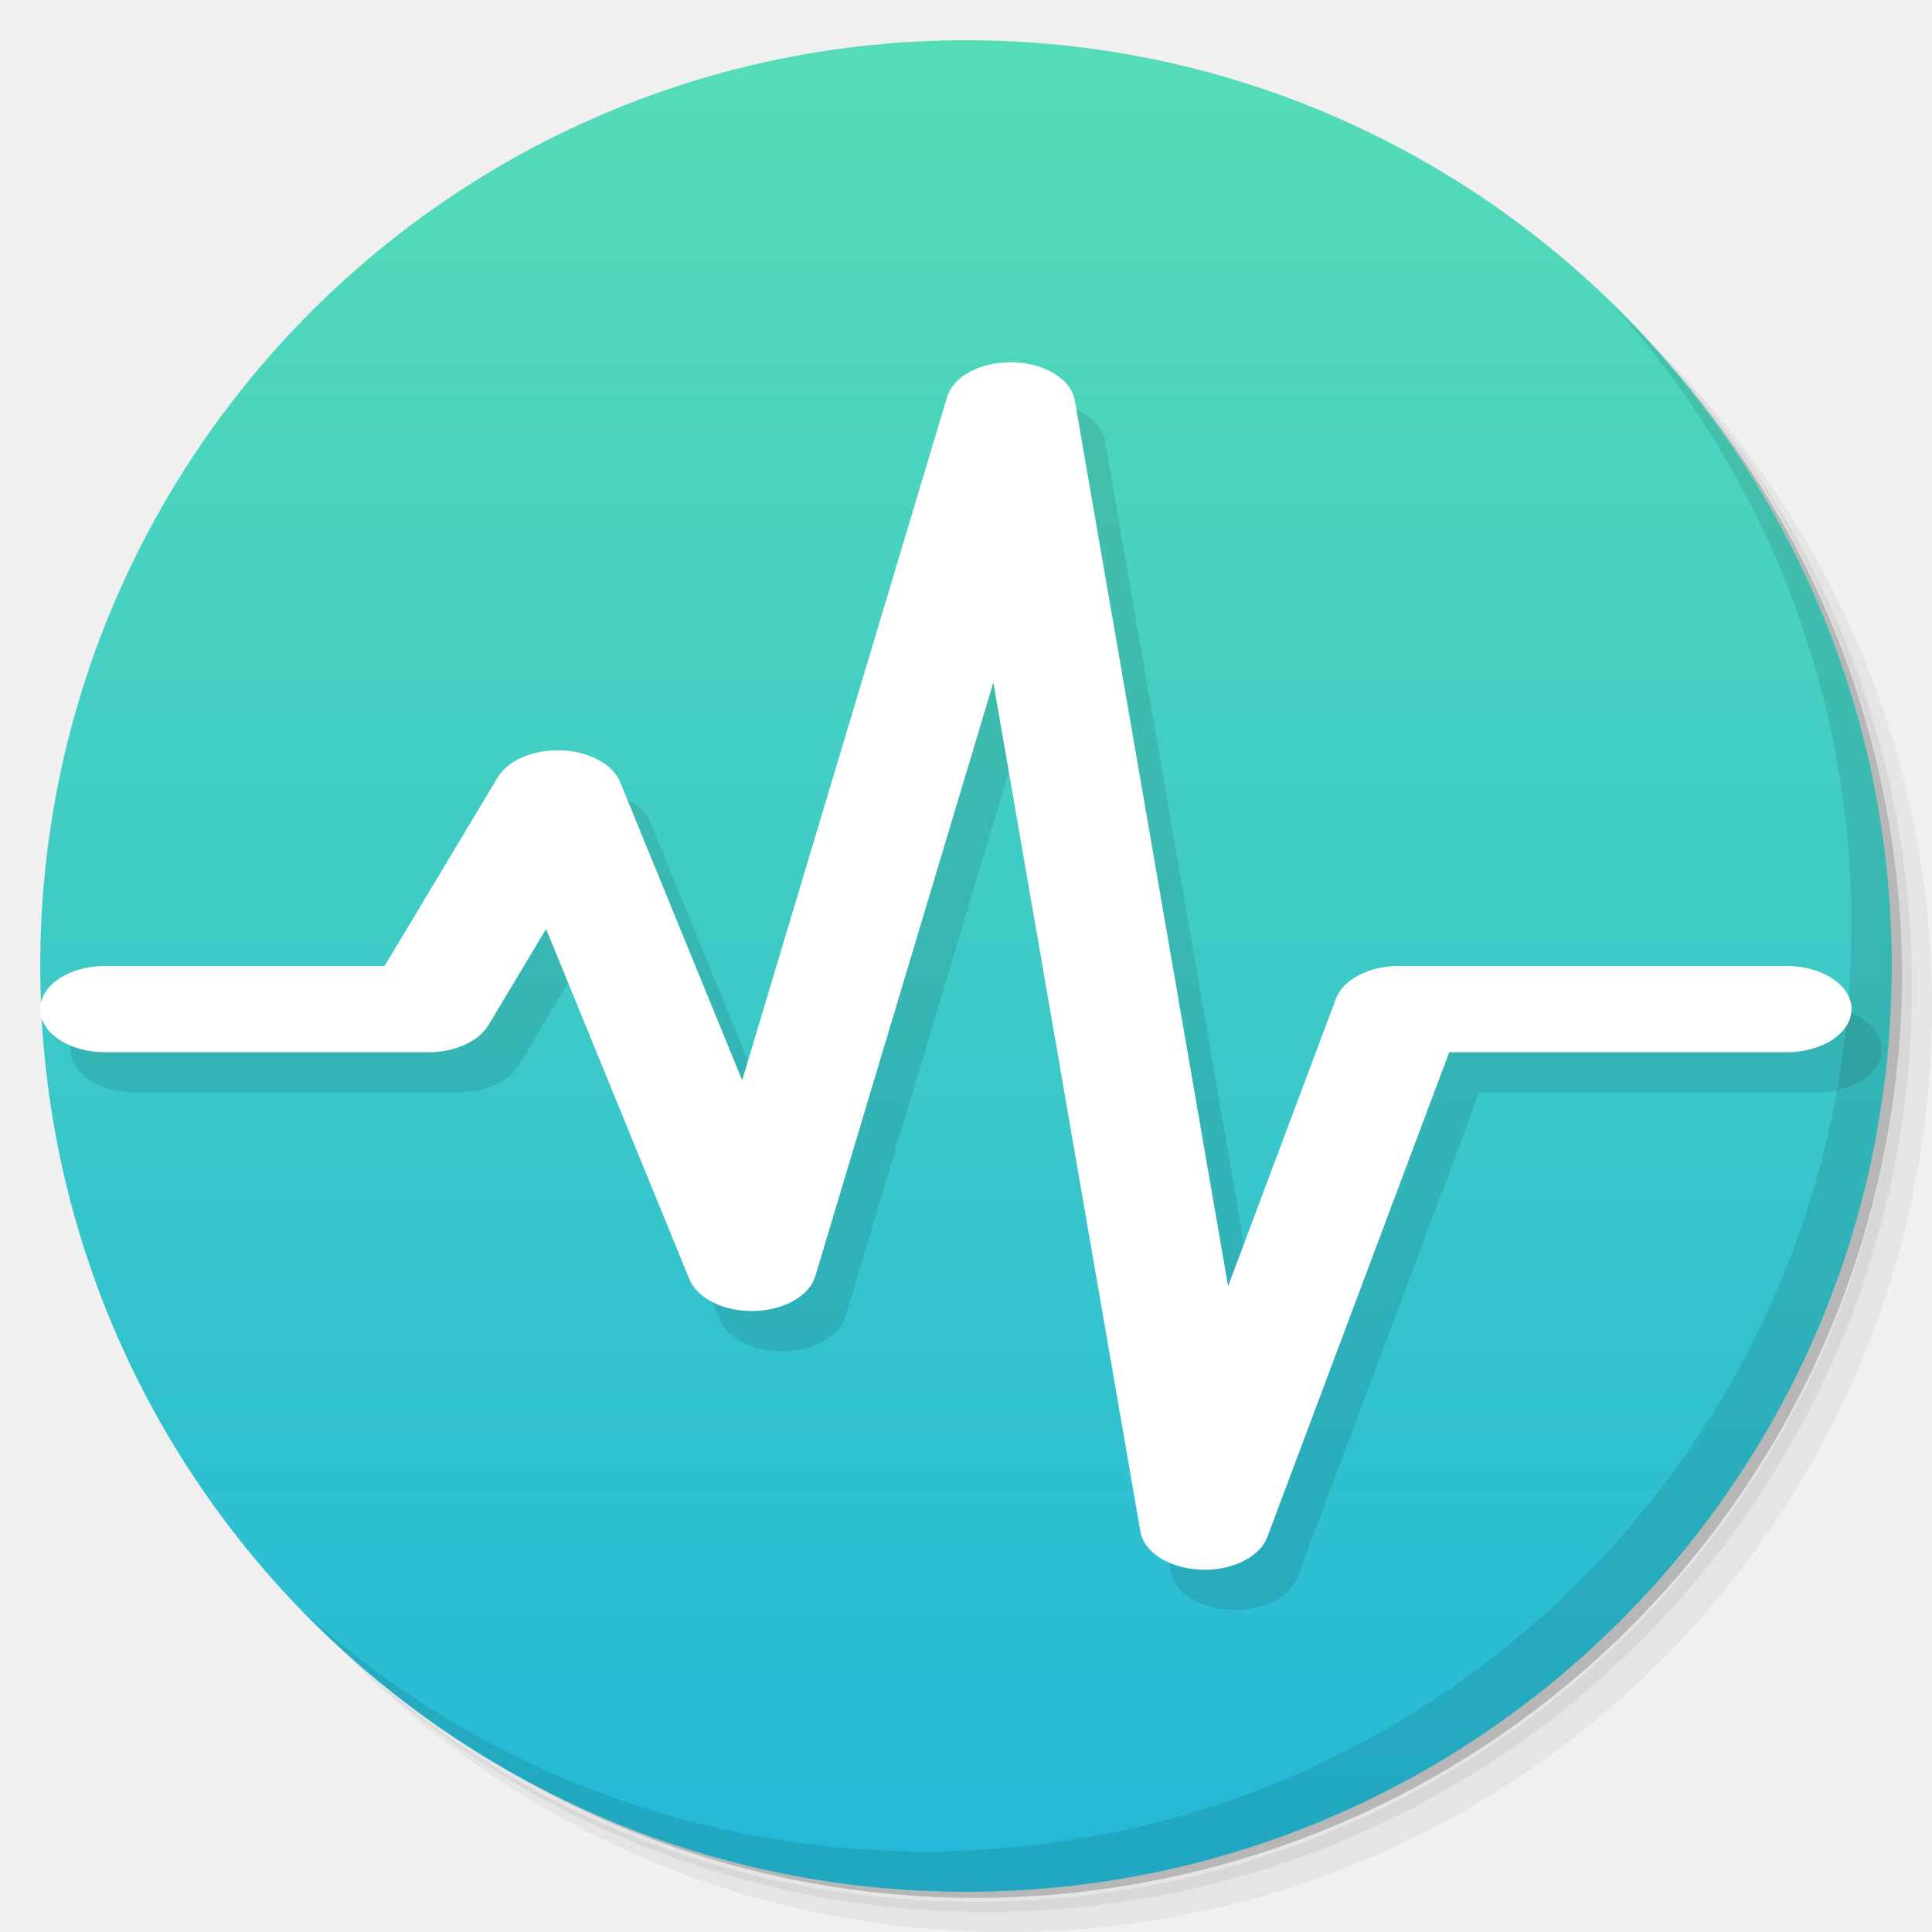
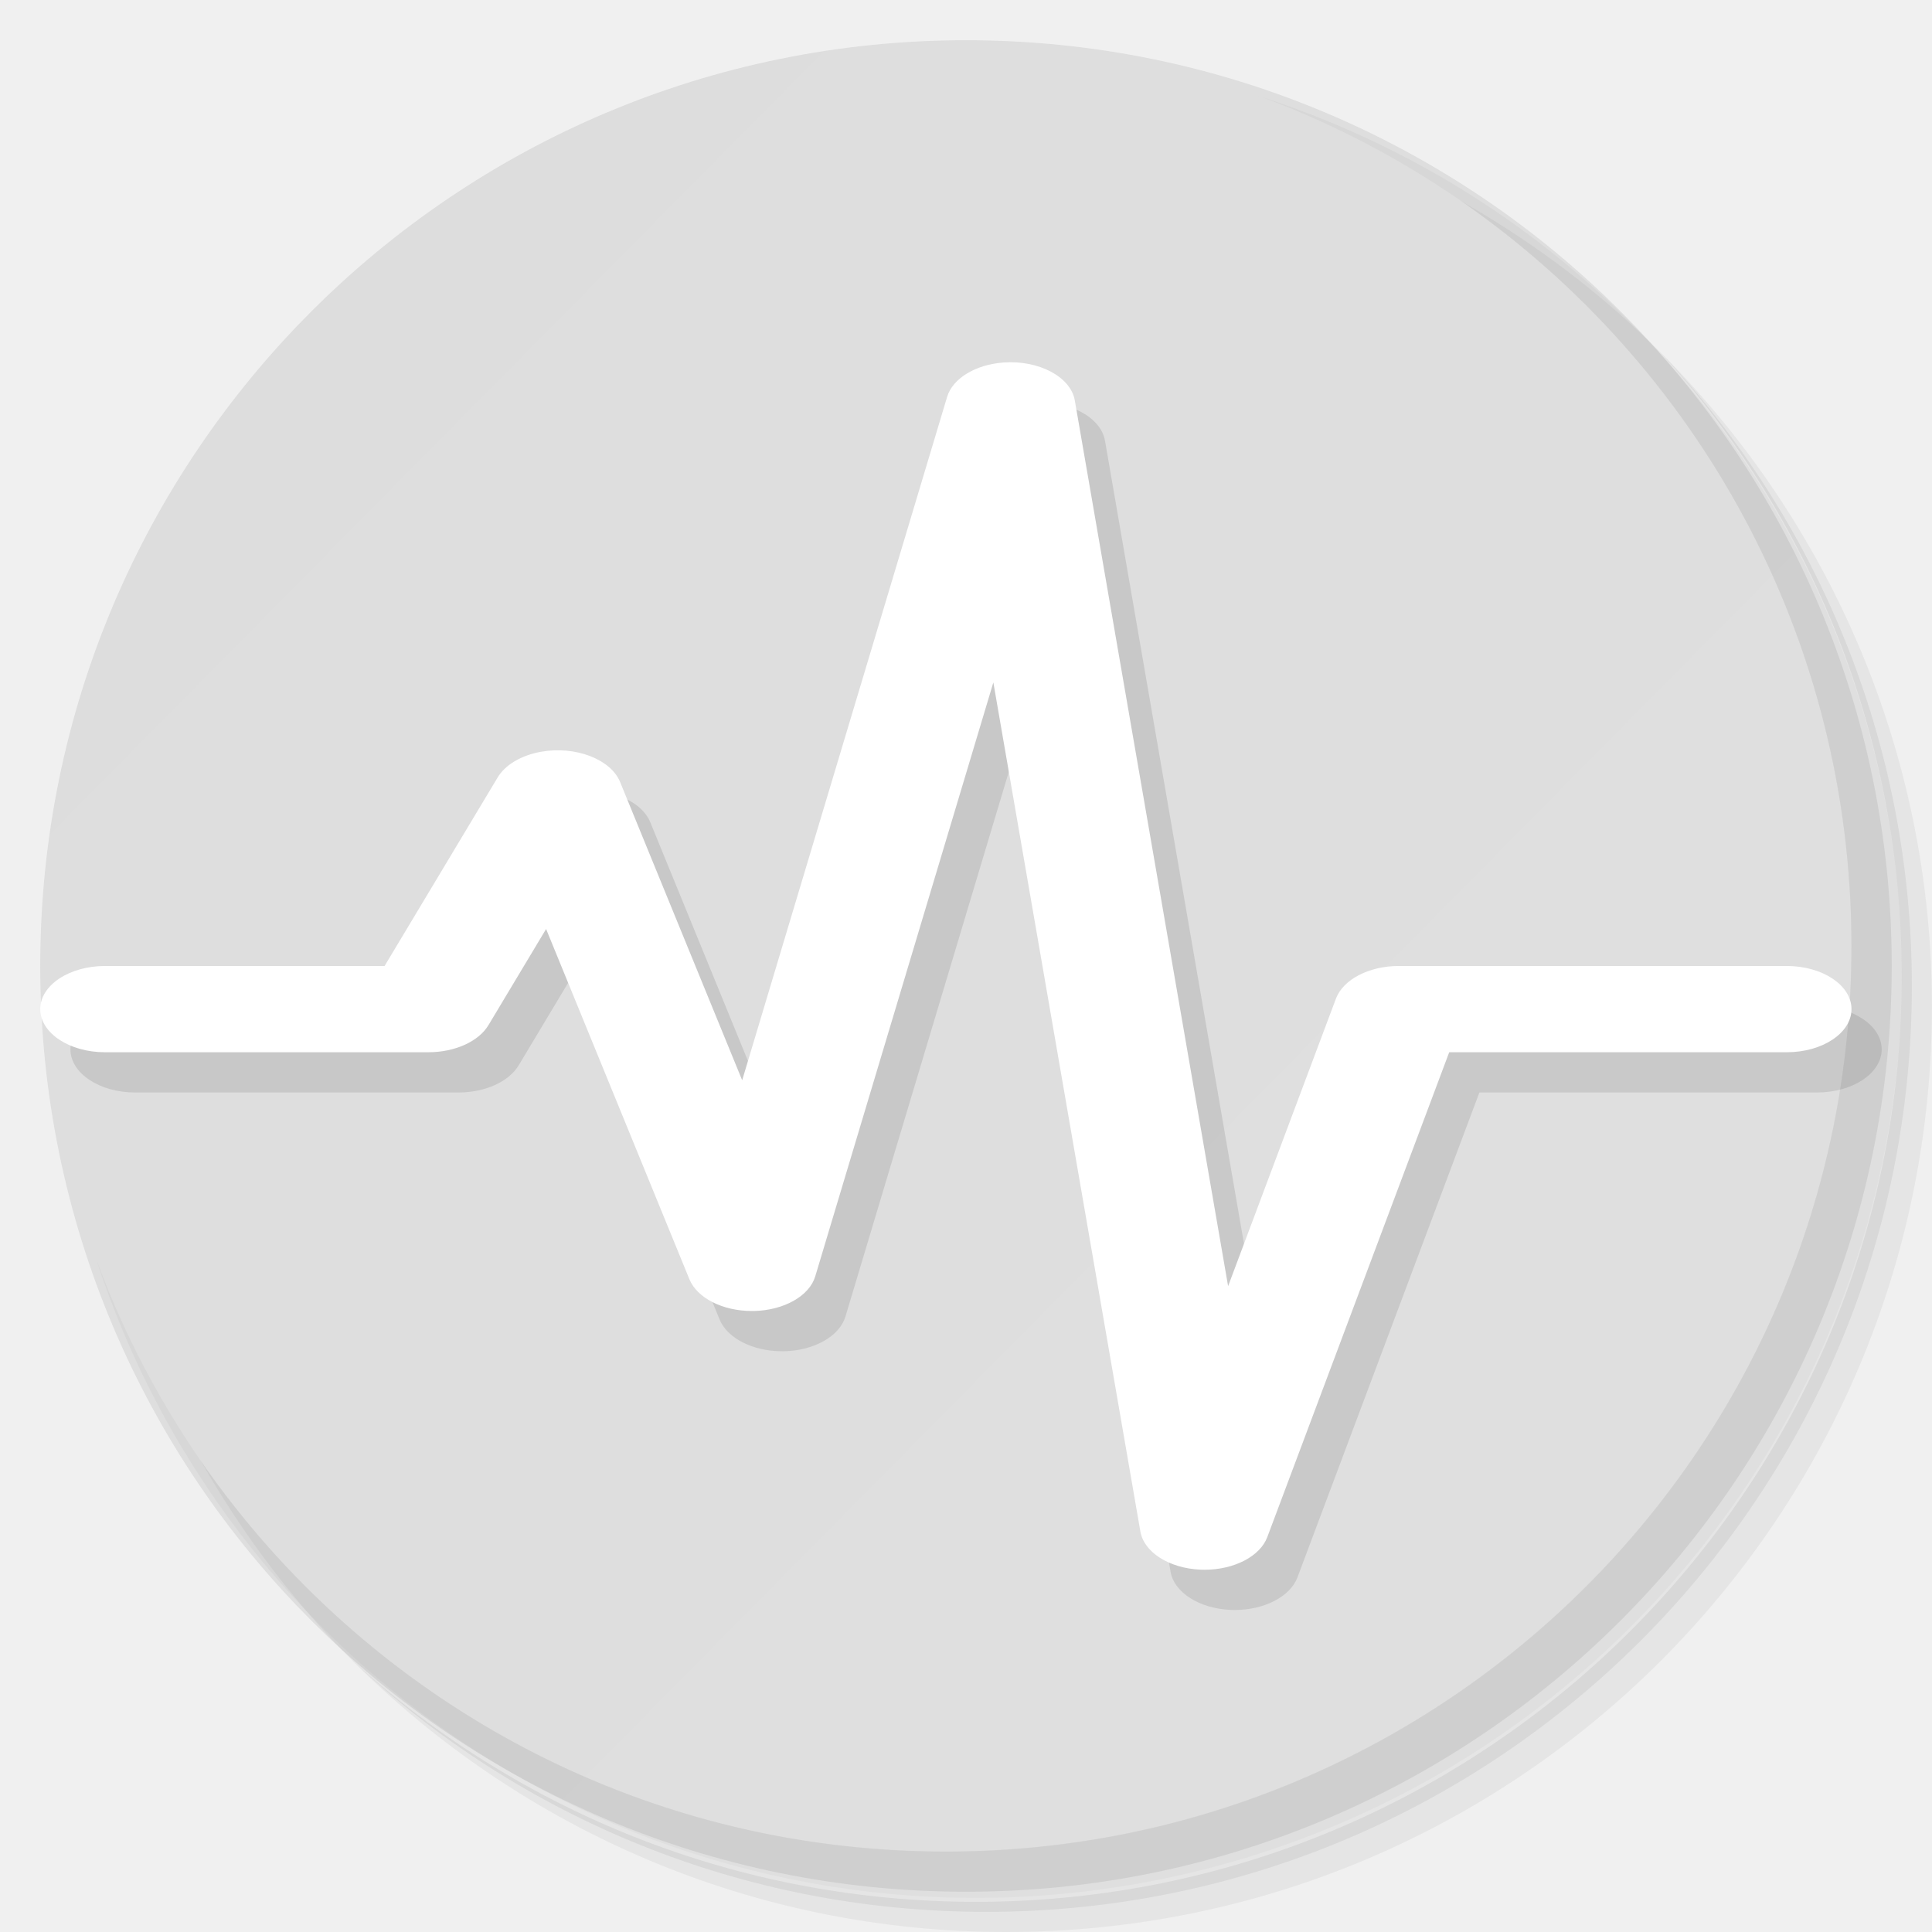
- <svg xmlns="http://www.w3.org/2000/svg" id="svg33" version="1.1" viewBox="0 0 48 48">
+ <svg xmlns="http://www.w3.org/2000/svg" viewBox="0 0 48 48" version="1.1" id="svg33">
  <defs id="defs7">
-     <linearGradient id="linearGradient4171" gradientUnits="userSpaceOnUse" x1="24" x2="24" y1="2" y2="46">
-       <stop id="stop2" offset="0" style="stop-color:#55dbb7;stop-opacity:1" />
-       <stop id="stop4" offset="1" style="stop-color:#25b9d7;stop-opacity:1" />
+     <linearGradient y2="47.337" y1="1.808" x2="47.815" x1="1.747" gradientUnits="userSpaceOnUse" id="linearGradient4171">
+       <stop style="stop-color:#323232;stop-opacity:0.1" offset="0" id="stop2" />
+       <stop style="stop-color:#4b4b4b;stop-opacity:0.1" offset="1" id="stop4" />
    </linearGradient>
  </defs>
-   <g id="g15">
-     <path id="path9" style="opacity:0.05" d="m 36.31 5 c 5.859 4.062 9.688 10.831 9.688 18.5 c 0 12.426 -10.07 22.5 -22.5 22.5 c -7.669 0 -14.438 -3.828 -18.5 -9.688 c 1.037 1.822 2.306 3.499 3.781 4.969 c 4.085 3.712 9.514 5.969 15.469 5.969 c 12.703 0 23 -10.298 23 -23 c 0 -5.954 -2.256 -11.384 -5.969 -15.469 c -1.469 -1.475 -3.147 -2.744 -4.969 -3.781 z m 4.969 3.781 c 3.854 4.113 6.219 9.637 6.219 15.719 c 0 12.703 -10.297 23 -23 23 c -6.081 0 -11.606 -2.364 -15.719 -6.219 c 4.16 4.144 9.883 6.719 16.219 6.719 c 12.703 0 23 -10.298 23 -23 c 0 -6.335 -2.575 -12.06 -6.719 -16.219 z" />
-     <path id="path11" style="opacity:0.1" d="m 41.28 8.781 c 3.712 4.085 5.969 9.514 5.969 15.469 c 0 12.703 -10.297 23 -23 23 c -5.954 0 -11.384 -2.256 -15.469 -5.969 c 4.113 3.854 9.637 6.219 15.719 6.219 c 12.703 0 23 -10.298 23 -23 c 0 -6.081 -2.364 -11.606 -6.219 -15.719 z" />
-     <path id="path13" style="opacity:0.2" d="m 31.25 2.375 c 8.615 3.154 14.75 11.417 14.75 21.13 c 0 12.426 -10.07 22.5 -22.5 22.5 c -9.708 0 -17.971 -6.135 -21.12 -14.75 a 23 23 0 0 0 44.875 -7 a 23 23 0 0 0 -16 -21.875 z" />
-   </g>
-   <path id="path17" d="M 47,24 A 23,23 0 0 1 24,47 23,23 0 0 1 1,24 23,23 0 0 1 24,1 23,23 0 0 1 47,24 Z" style="opacity:1;fill:url(#linearGradient4171);fill-opacity:1" />
-   <g id="g21">
-     <path id="path19" style="opacity:0.1" d="m 40.03 7.531 c 3.712 4.084 5.969 9.514 5.969 15.469 0 12.703 -10.297 23 -23 23 c -5.954 0 -11.384 -2.256 -15.469 -5.969 4.178 4.291 10.01 6.969 16.469 6.969 c 12.703 0 23 -10.298 23 -23 0 -6.462 -2.677 -12.291 -6.969 -16.469 z" />
-   </g>
-   <g id="g6-6" transform="matrix(0.09416846,0,0,0.06277991,1.75,9.999806)" style="fill:#000000;fill-opacity:0.098">
-     <g id="g4-7" style="fill:#000000;fill-opacity:0.098">
-       <path id="path2-3-5" d="M 460.8,238.93 H 358.4 c -7.828,0 -14.652,5.326 -16.555,12.919 L 313.395,365.632 272.947,15.1 C 271.858,5.737 263.386,-0.97 254.023,0.119 246.7,0.971 240.752,6.427 239.274,13.649 L 185.19,284.157 153.002,166.175 c -2.465,-9.098 -11.839,-14.474 -20.936,-12.009 -5.181,1.404 -9.399,5.163 -11.388,10.148 L 90.846,238.93 H 17.067 C 7.641,238.93 0,246.571 0,255.996 c 0,9.425 7.641,17.067 17.067,17.067 H 102.4 c 6.984,0.003 13.264,-4.25 15.855,-10.735 l 15.206,-38.042 37.803,138.598 c 2.025,7.427 8.771,12.58 16.469,12.578 h 0.58 c 7.892,-0.268 14.57,-5.915 16.145,-13.653 l 47.002,-235.093 38.792,336.026 c 0.939,8.196 7.606,14.547 15.838,15.087 l 1.109,0.034 c 7.827,-0.01 14.644,-5.342 16.538,-12.937 L 371.729,273.063 H 460.8 c 9.426,0 17.067,-7.641 17.067,-17.067 0,-9.426 -7.641,-17.066 -17.067,-17.066 z" style="fill:#000000;fill-opacity:0.098" />
+   <path id="path9" style="opacity:0.05" d="m 36.31,5 c 5.859,4.062 9.688,10.831 9.688,18.5 0,12.426 -10.07,22.5 -22.5,22.5 -7.669,0 -14.438,-3.828 -18.5,-9.688 1.037,1.822 2.306,3.499 3.781,4.969 4.085,3.712 9.514,5.969 15.469,5.969 12.703,0 23,-10.298 23,-23 0,-5.954 -2.256,-11.384 -5.969,-15.469 C 39.81,7.306 38.132,6.037 36.31,5 Z m 4.969,3.781 c 3.854,4.113 6.219,9.637 6.219,15.719 0,12.703 -10.297,23 -23,23 -6.081,0 -11.606,-2.364 -15.719,-6.219 4.16,4.144 9.883,6.719 16.219,6.719 12.703,0 23,-10.298 23,-23 0,-6.335 -2.575,-12.06 -6.719,-16.219 z" />
+   <path id="path11" style="opacity:0.1" d="m 41.28,8.781 c 3.712,4.085 5.969,9.514 5.969,15.469 0,12.703 -10.297,23 -23,23 -5.954,0 -11.384,-2.256 -15.469,-5.969 4.113,3.854 9.637,6.219 15.719,6.219 12.703,0 23,-10.298 23,-23 0,-6.081 -2.364,-11.606 -6.219,-15.719 z" />
+   <path id="path13" style="opacity:0.03" d="M 31.25,2.375 C 39.865,5.529 46,13.792 46,23.505 c 0,12.426 -10.07,22.5 -22.5,22.5 -9.708,0 -17.971,-6.135 -21.12,-14.75 a 23,23 0 0 0 44.875,-7 23,23 0 0 0 -16,-21.875 z" />
+   <path style="opacity:1;fill:url(#linearGradient4171);fill-opacity:1" d="M 47,24 A 23,23 0 0 1 24,47 23,23 0 0 1 1,24 23,23 0 0 1 24,1 23,23 0 0 1 47,24 Z" id="path17" />
+   <g style="fill:#000000;fill-opacity:0.098" transform="matrix(0.09416846,0,0,0.06277991,1.75,9.999806)" id="g6-6">
+     <g style="fill:#000000;fill-opacity:0.098" id="g4-7">
+       <path style="fill:#000000;fill-opacity:0.098" d="M 460.8,238.93 H 358.4 c -7.828,0 -14.652,5.326 -16.555,12.919 L 313.395,365.632 272.947,15.1 C 271.858,5.737 263.386,-0.97 254.023,0.119 246.7,0.971 240.752,6.427 239.274,13.649 L 185.19,284.157 153.002,166.175 c -2.465,-9.098 -11.839,-14.474 -20.936,-12.009 -5.181,1.404 -9.399,5.163 -11.388,10.148 L 90.846,238.93 H 17.067 C 7.641,238.93 0,246.571 0,255.996 c 0,9.425 7.641,17.067 17.067,17.067 H 102.4 c 6.984,0.003 13.264,-4.25 15.855,-10.735 l 15.206,-38.042 37.803,138.598 c 2.025,7.427 8.771,12.58 16.469,12.578 h 0.58 c 7.892,-0.268 14.57,-5.915 16.145,-13.653 l 47.002,-235.093 38.792,336.026 c 0.939,8.196 7.606,14.547 15.838,15.087 l 1.109,0.034 c 7.827,-0.01 14.644,-5.342 16.538,-12.937 L 371.729,273.063 H 460.8 c 9.426,0 17.067,-7.641 17.067,-17.067 0,-9.426 -7.641,-17.066 -17.067,-17.066 z" id="path2-3-5" />
    </g>
  </g>
-   <g style="fill:#ffffff" transform="matrix(0.09416846,0,0,0.06277991,1,8.999806)" id="g6">
-     <g style="fill:#ffffff" id="g4">
-       <path style="fill:#ffffff" d="M 460.8,238.93 H 358.4 c -7.828,0 -14.652,5.326 -16.555,12.919 L 313.395,365.632 272.947,15.1 C 271.858,5.737 263.386,-0.97 254.023,0.119 246.7,0.971 240.752,6.427 239.274,13.649 L 185.19,284.157 153.002,166.175 c -2.465,-9.098 -11.839,-14.474 -20.936,-12.009 -5.181,1.404 -9.399,5.163 -11.388,10.148 L 90.846,238.93 H 17.067 C 7.641,238.93 0,246.571 0,255.996 c 0,9.425 7.641,17.067 17.067,17.067 H 102.4 c 6.984,0.003 13.264,-4.25 15.855,-10.735 l 15.206,-38.042 37.803,138.598 c 2.025,7.427 8.771,12.58 16.469,12.578 h 0.58 c 7.892,-0.268 14.57,-5.915 16.145,-13.653 l 47.002,-235.093 38.792,336.026 c 0.939,8.196 7.606,14.547 15.838,15.087 l 1.109,0.034 c 7.827,-0.01 14.644,-5.342 16.538,-12.937 L 371.729,273.063 H 460.8 c 9.426,0 17.067,-7.641 17.067,-17.067 0,-9.426 -7.641,-17.066 -17.067,-17.066 z" id="path2-3" />
+   <g id="g6" transform="matrix(0.09416846,0,0,0.06277991,1,8.999806)" style="fill:#ffffff">
+     <g id="g4" style="fill:#ffffff">
+       <path id="path2-3" d="M 460.8,238.93 H 358.4 c -7.828,0 -14.652,5.326 -16.555,12.919 L 313.395,365.632 272.947,15.1 C 271.858,5.737 263.386,-0.97 254.023,0.119 246.7,0.971 240.752,6.427 239.274,13.649 L 185.19,284.157 153.002,166.175 c -2.465,-9.098 -11.839,-14.474 -20.936,-12.009 -5.181,1.404 -9.399,5.163 -11.388,10.148 L 90.846,238.93 H 17.067 C 7.641,238.93 0,246.571 0,255.996 c 0,9.425 7.641,17.067 17.067,17.067 H 102.4 c 6.984,0.003 13.264,-4.25 15.855,-10.735 l 15.206,-38.042 37.803,138.598 c 2.025,7.427 8.771,12.58 16.469,12.578 h 0.58 c 7.892,-0.268 14.57,-5.915 16.145,-13.653 l 47.002,-235.093 38.792,336.026 c 0.939,8.196 7.606,14.547 15.838,15.087 l 1.109,0.034 c 7.827,-0.01 14.644,-5.342 16.538,-12.937 L 371.729,273.063 H 460.8 c 9.426,0 17.067,-7.641 17.067,-17.067 0,-9.426 -7.641,-17.066 -17.067,-17.066 z" style="fill:#ffffff" />
    </g>
  </g>
</svg>
